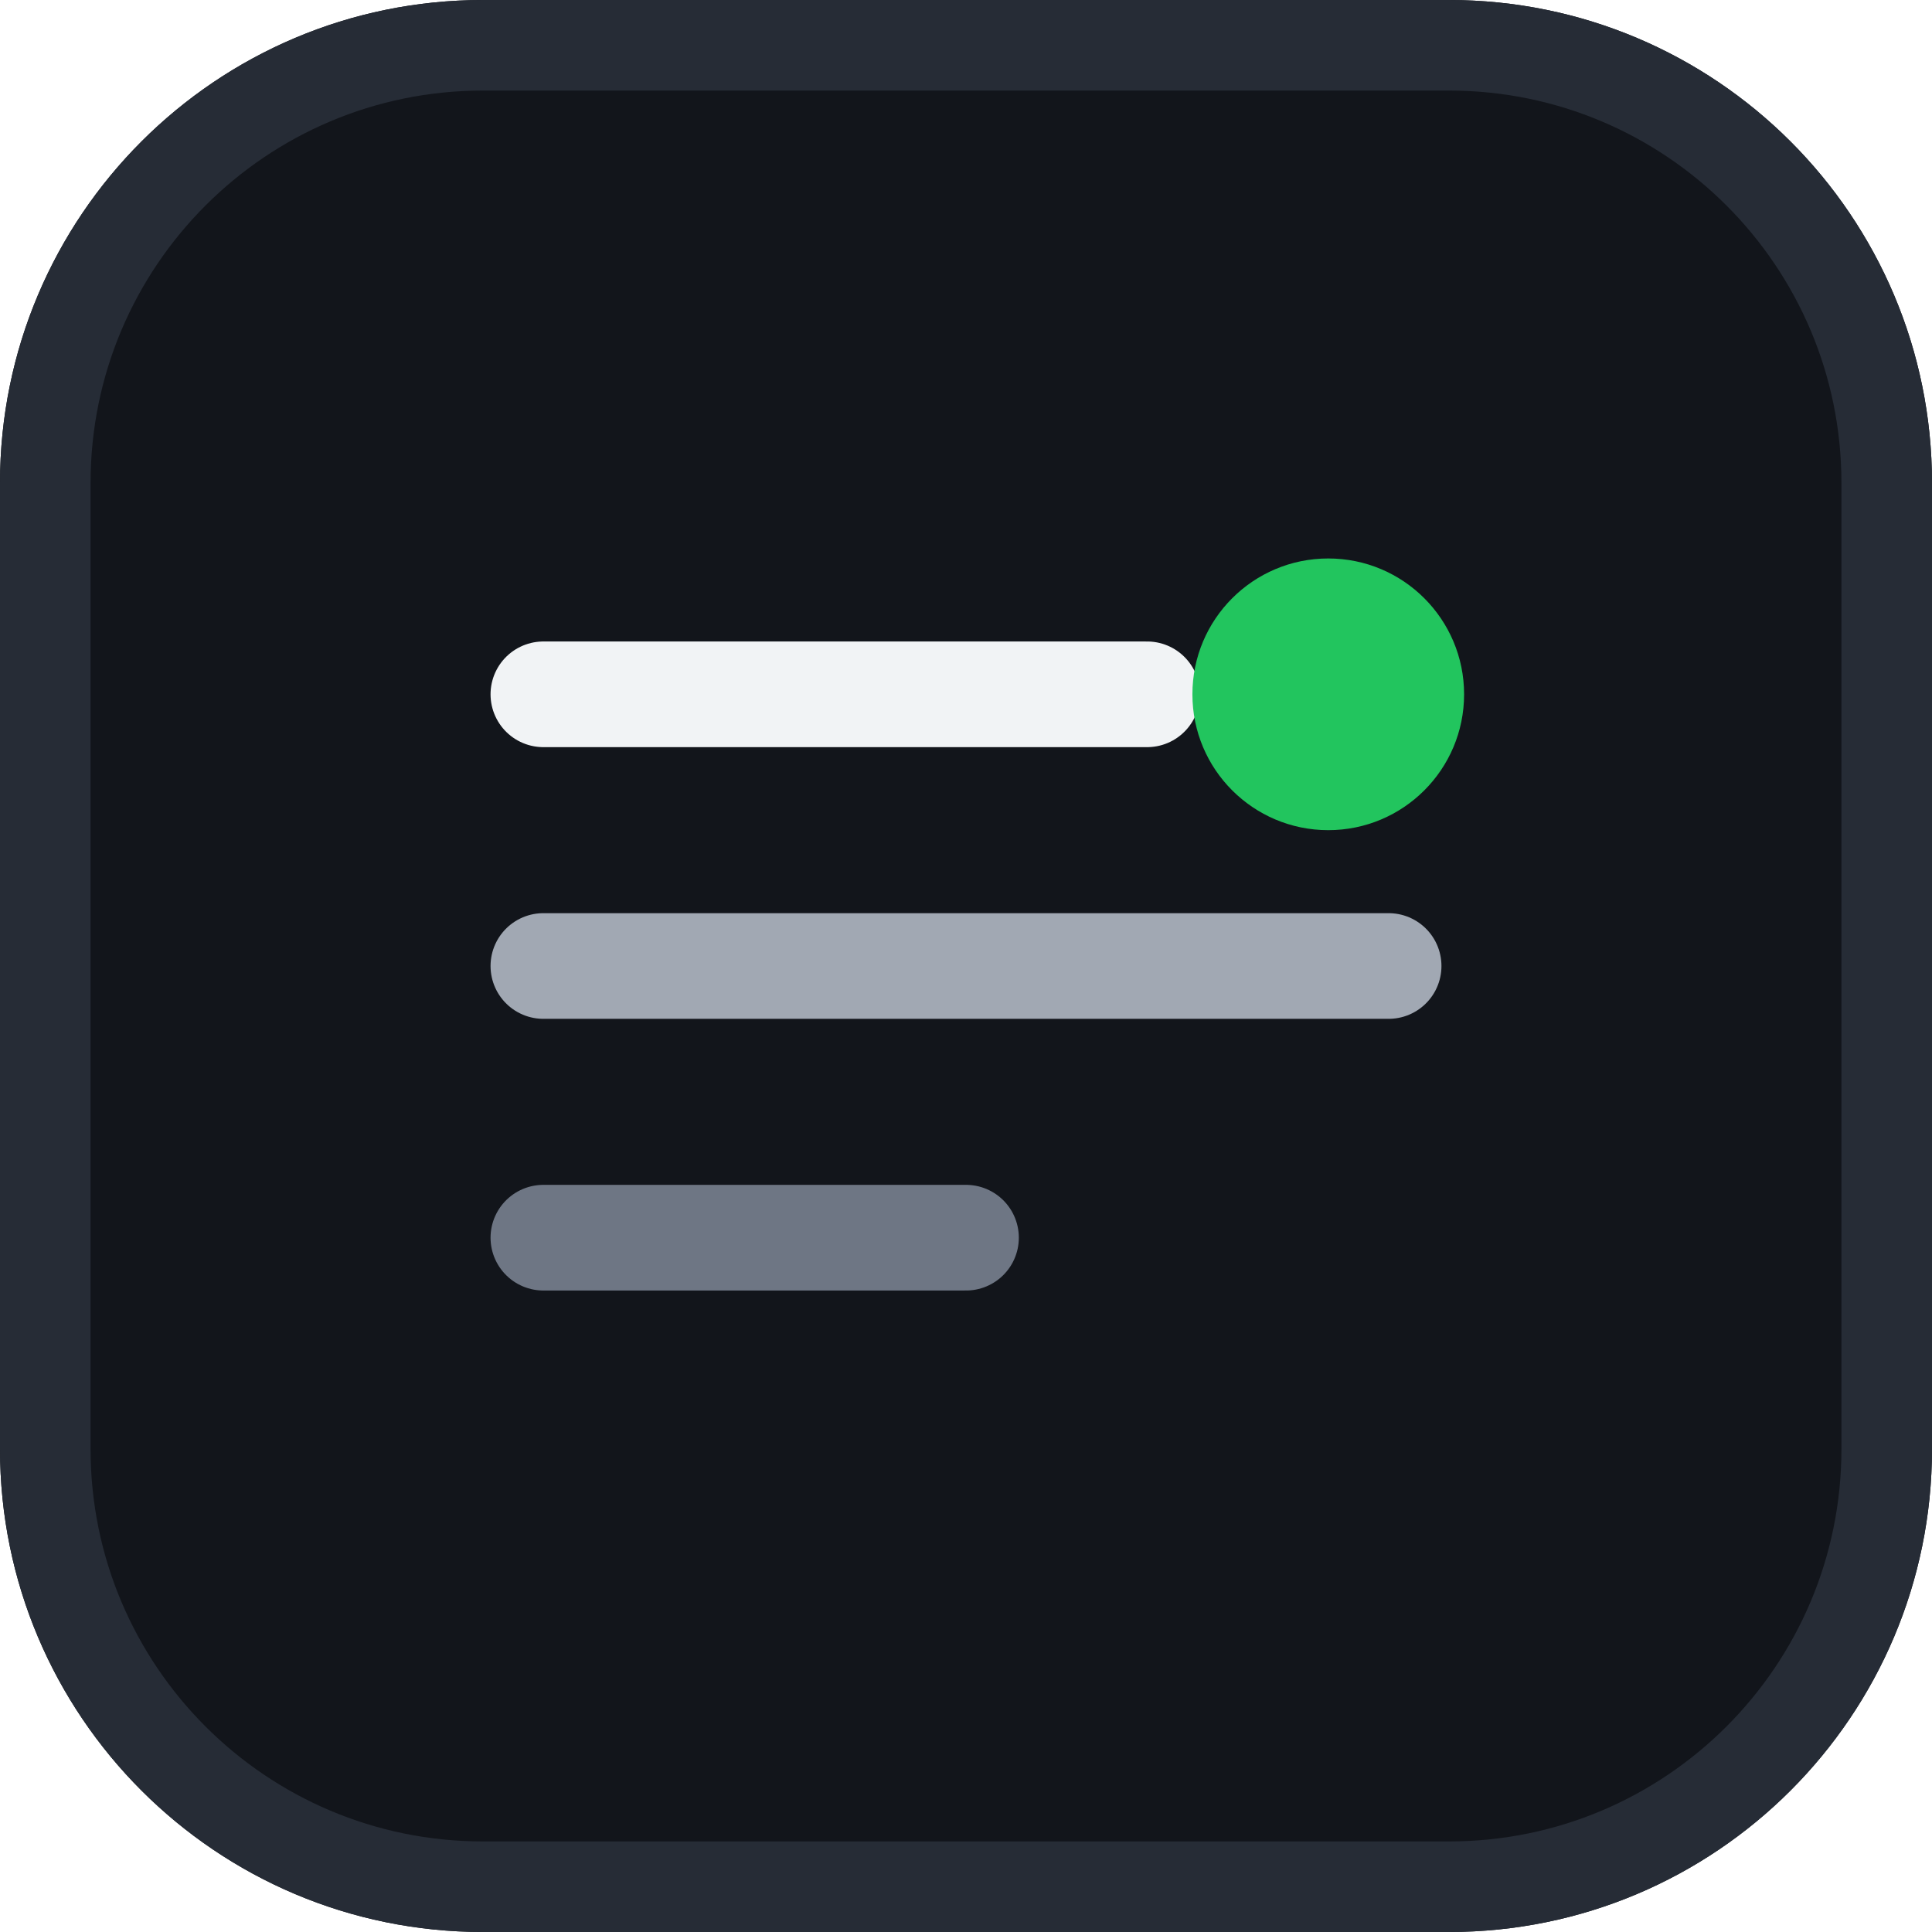
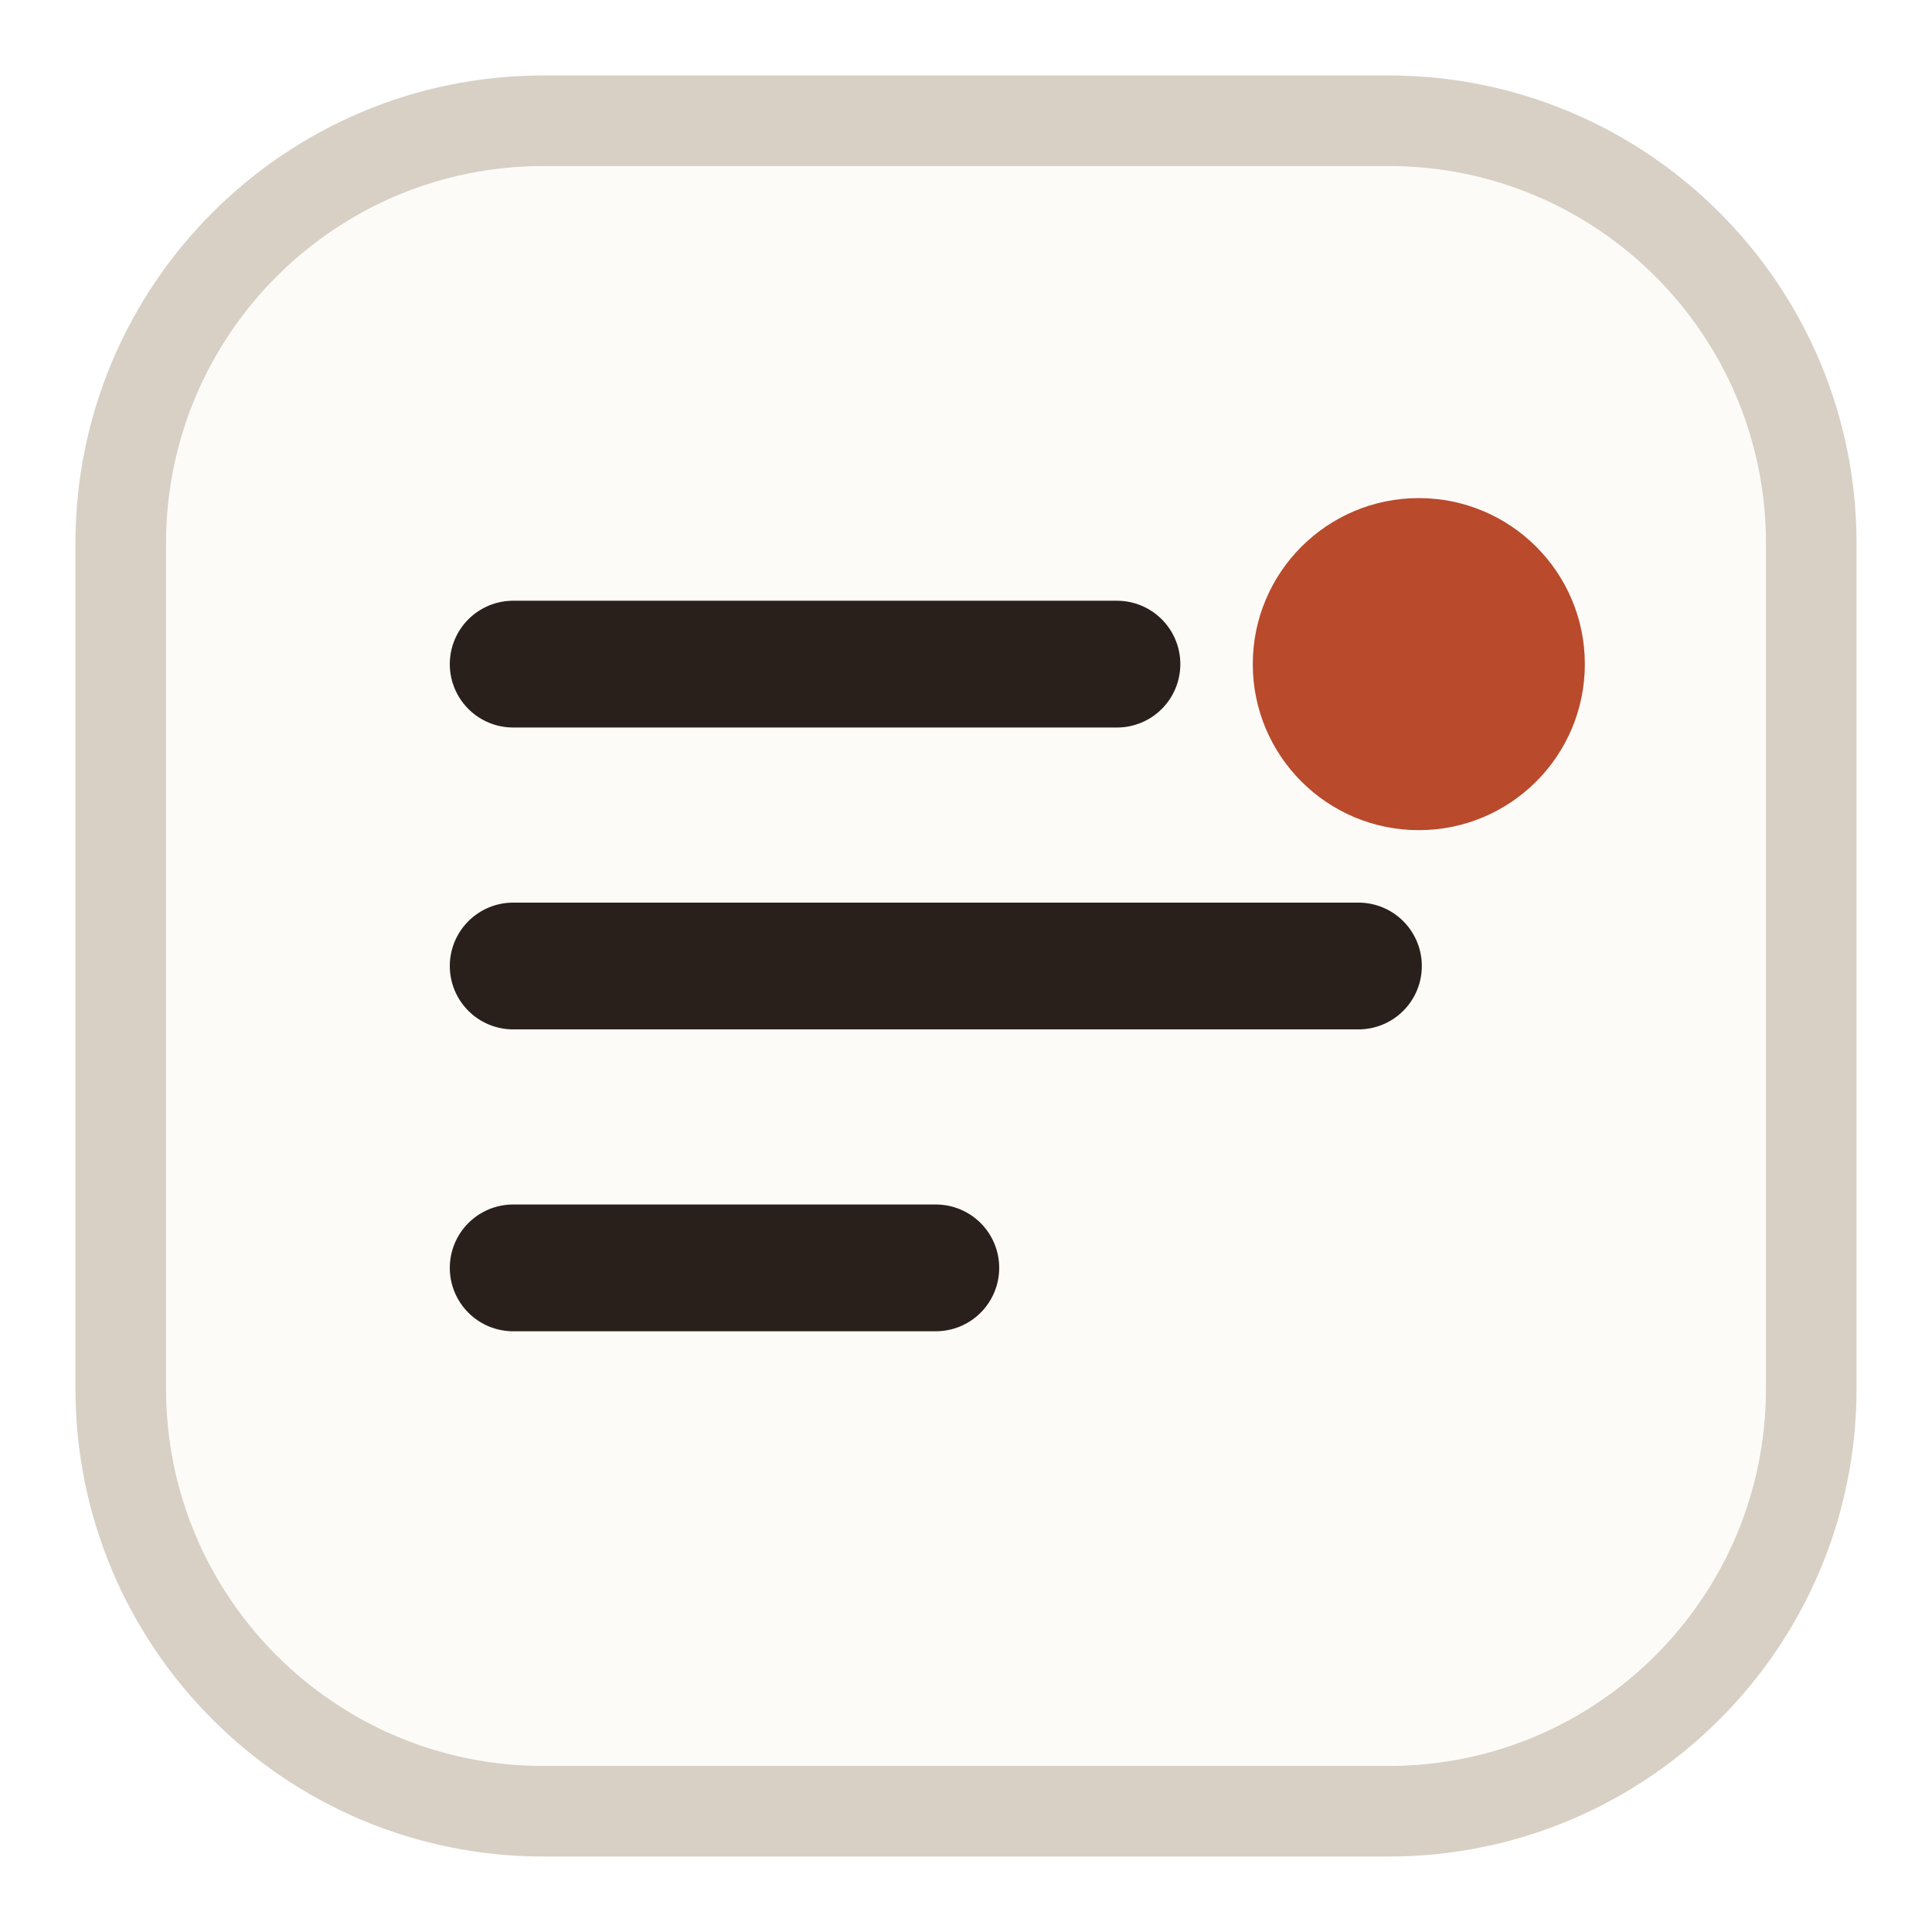
- <svg xmlns="http://www.w3.org/2000/svg" viewBox="0 0 32 32" width="32" height="32" fill="none">
-   <rect width="32" height="32" rx="8" fill="#12151B" />
-   <rect x="0.75" y="0.75" width="30.5" height="30.5" rx="7.25" stroke="#262C36" stroke-width="1.5" />
-   <path d="M9 11.5H19" stroke="#F1F3F5" stroke-width="1.75" stroke-linecap="round" />
-   <path d="M9 16H23" stroke="#A1A8B3" stroke-width="1.75" stroke-linecap="round" />
-   <path d="M9 20.5H16" stroke="#6E7684" stroke-width="1.75" stroke-linecap="round" />
-   <circle cx="22" cy="11.5" r="2.25" fill="#22C55E" />
+ <svg xmlns="http://www.w3.org/2000/svg" viewBox="0 0 32 32" fill="none">
+   <rect x="2" y="2" width="28" height="28" rx="7" fill="#FCFBF8" stroke="#D8CFC5" stroke-width="1.5" />
+   <path d="M8.5 11H18.5M8.5 16H22.5M8.5 21H15.5" stroke="#2A201B" stroke-width="2.1" stroke-linecap="round" />
+   <circle cx="23.5" cy="11" r="2.75" fill="#B94A2C" />
</svg>
